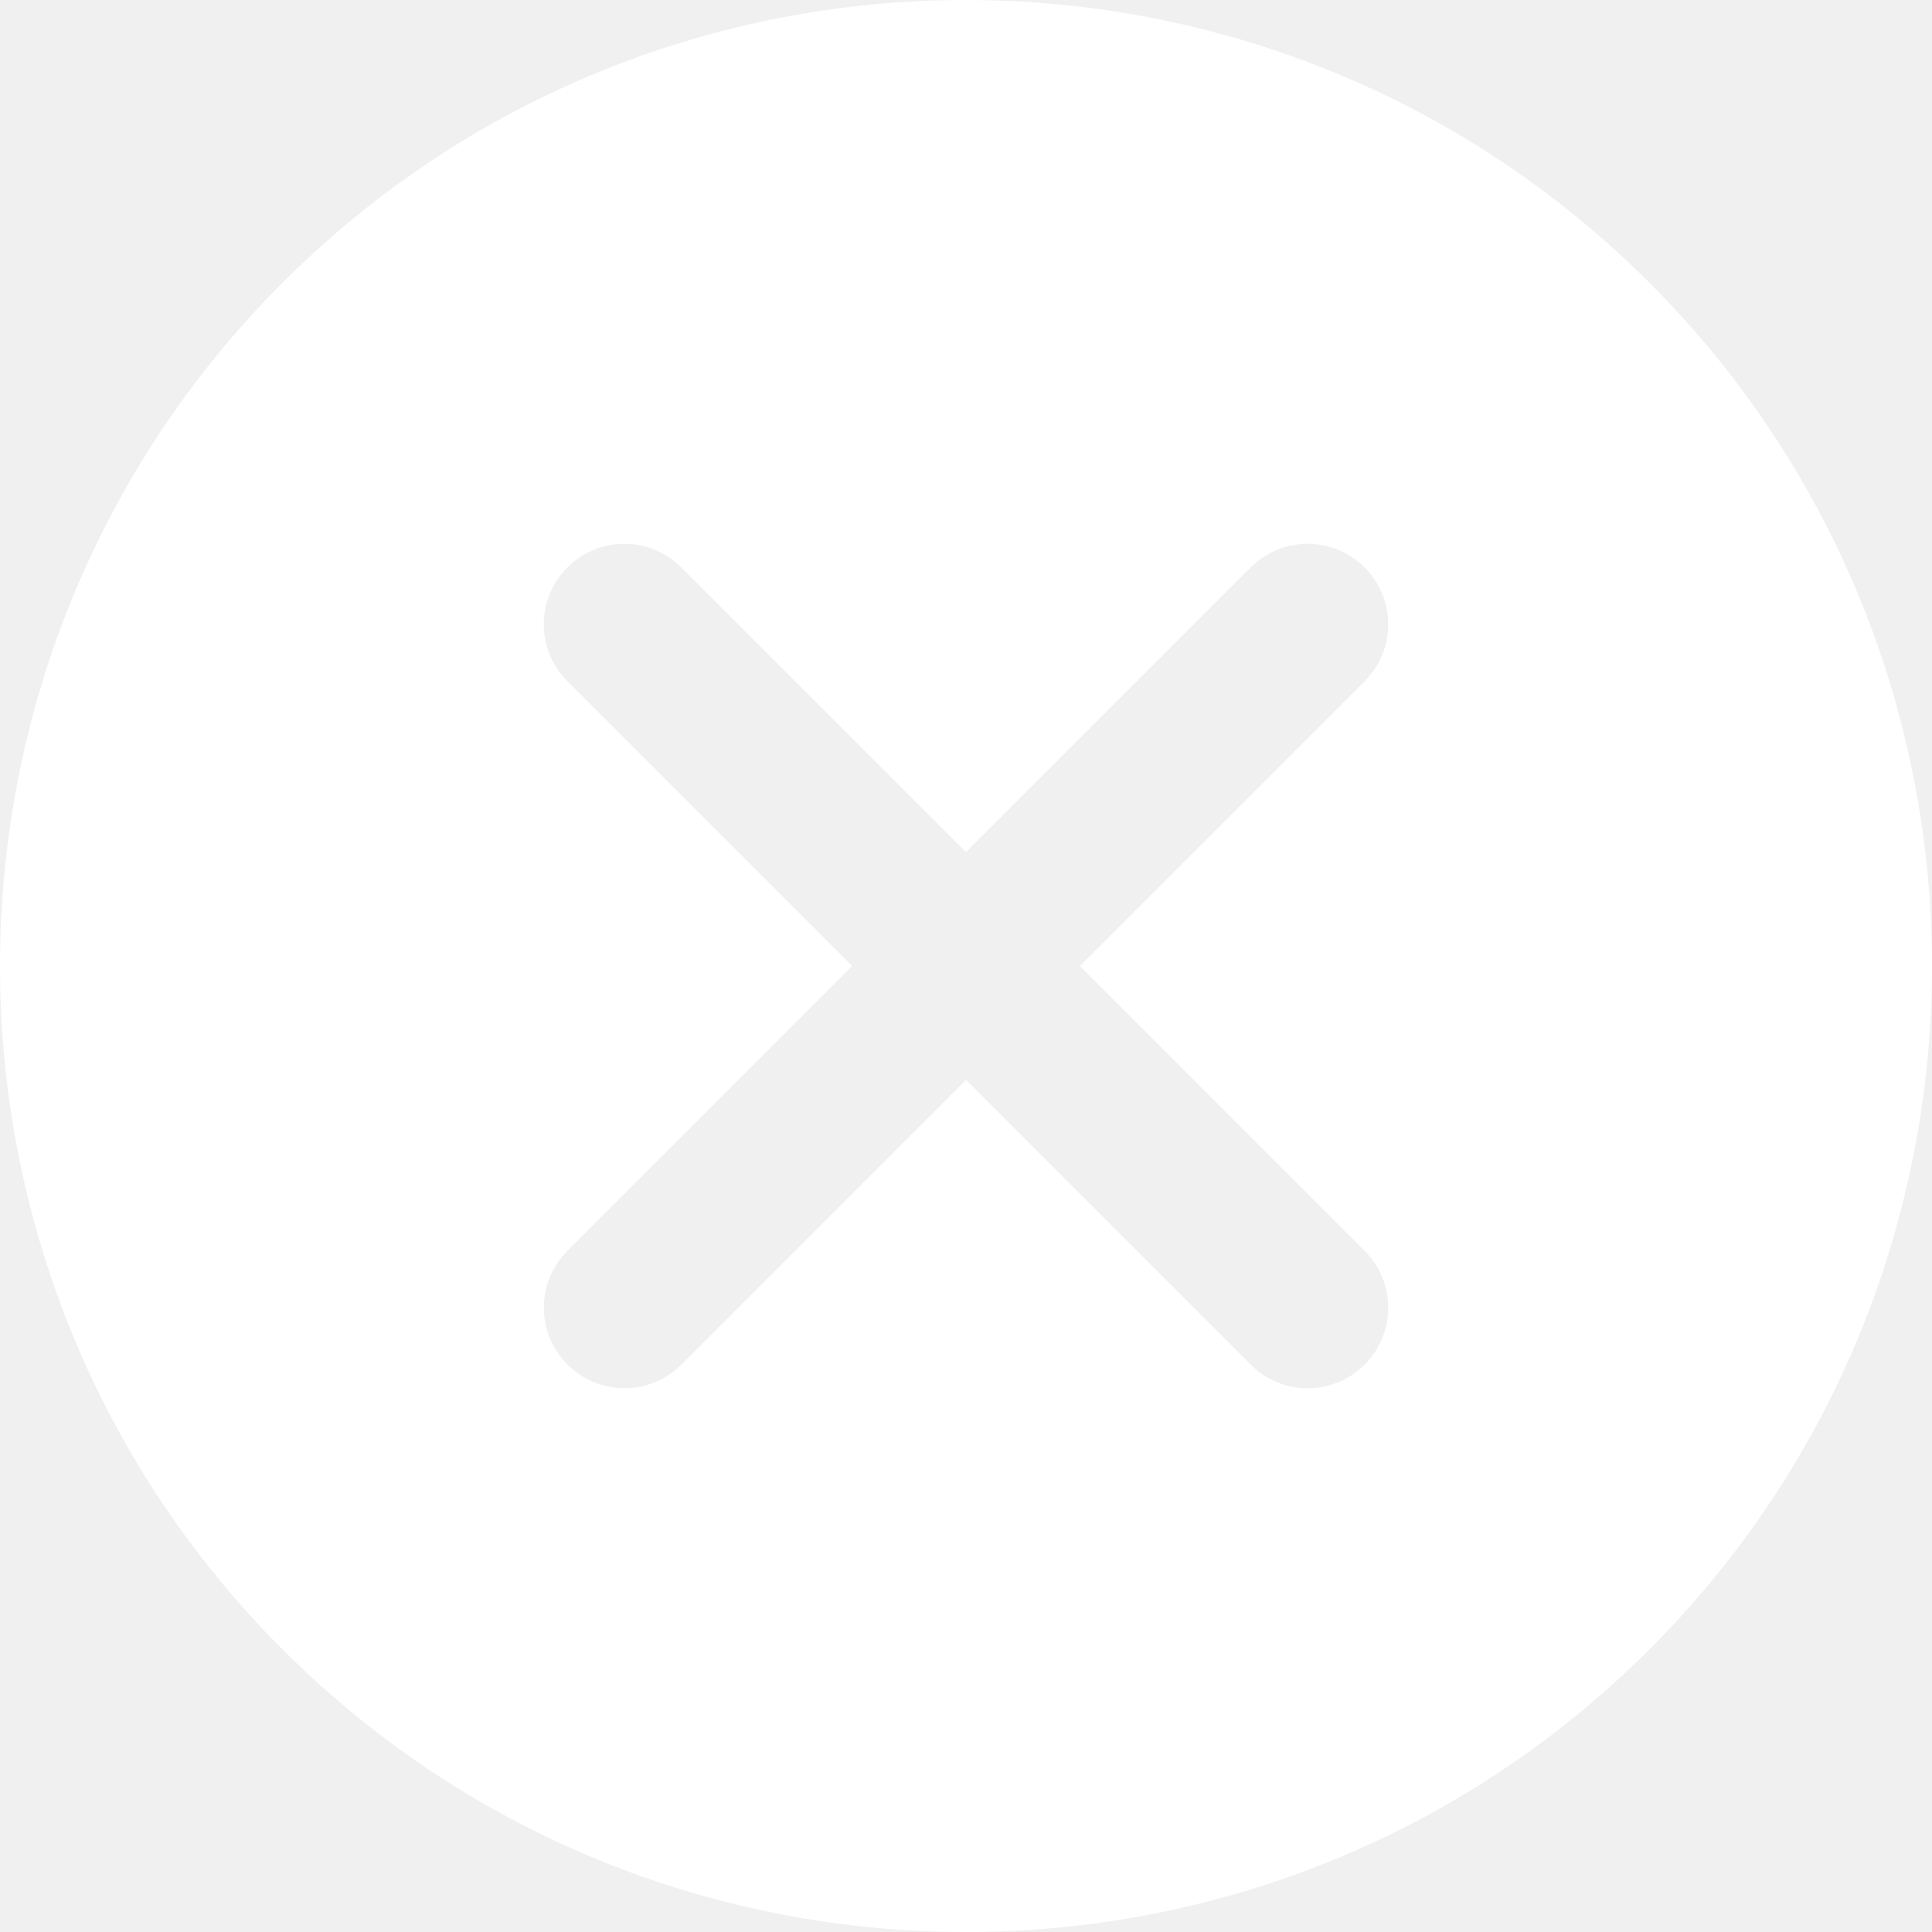
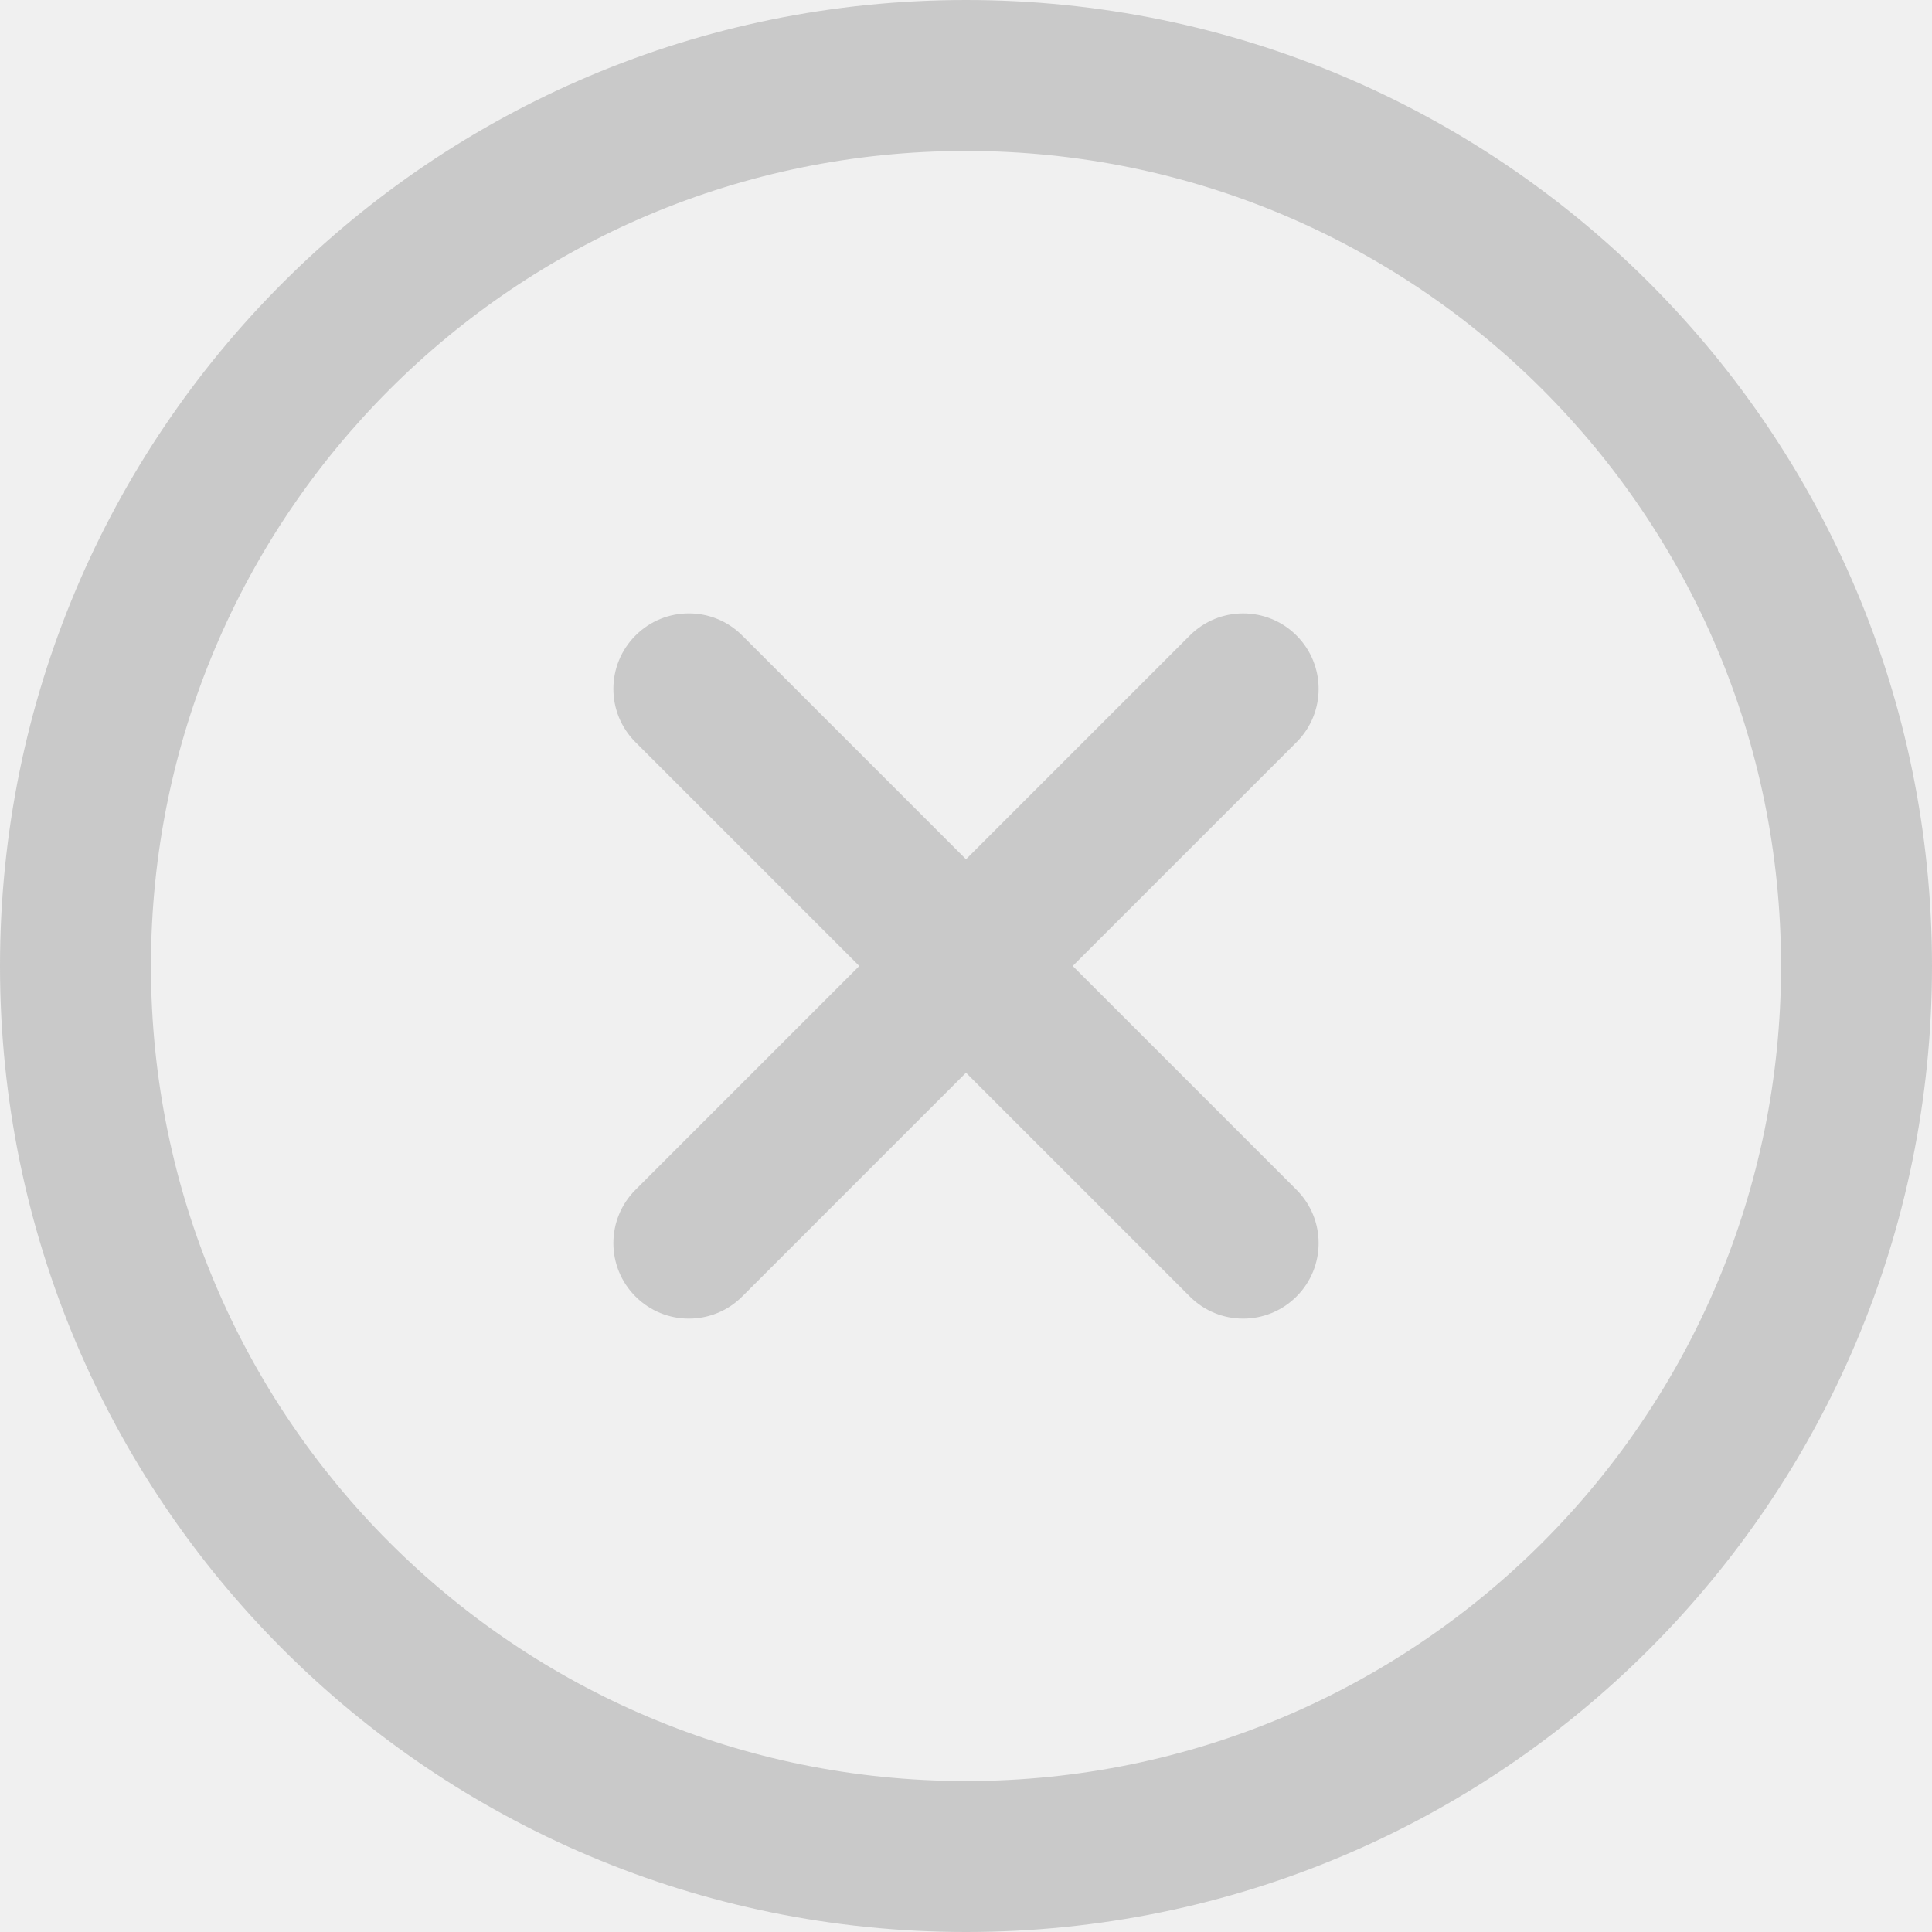
- <svg xmlns="http://www.w3.org/2000/svg" width="30" height="30" viewBox="0 0 30 30" fill="none">
-   <path d="M25.611 4.389C19.759 -1.463 10.24 -1.463 4.388 4.389C-1.463 10.24 -1.463 19.761 4.388 25.613C7.314 28.538 11.157 30 15 30C18.843 30 22.685 28.538 25.611 25.613C31.463 19.761 31.463 10.24 25.611 4.389ZM21.189 19.422C21.678 19.911 21.678 20.701 21.189 21.19C20.945 21.434 20.625 21.557 20.305 21.557C19.985 21.557 19.665 21.434 19.421 21.19L15 16.768L10.581 21.189C10.335 21.433 10.015 21.556 9.696 21.556C9.376 21.556 9.056 21.433 8.812 21.189C8.323 20.7 8.323 19.909 8.812 19.421L13.232 15L8.811 10.579C8.322 10.09 8.322 9.299 8.811 8.811C9.299 8.322 10.09 8.322 10.579 8.811L15 13.232L19.421 8.811C19.91 8.322 20.7 8.322 21.189 8.811C21.678 9.299 21.678 10.09 21.189 10.579L16.768 15L21.189 19.422Z" fill="white" />
+ <svg xmlns="http://www.w3.org/2000/svg" width="30" height="30" viewBox="0 0 30 30">
+   <path d="M15 0C6.709 0 0 6.709 0 15C0 23.291 6.709 30 15 30C23.291 30 30 23.291 30 15C30 6.709 23.291 0 15 0ZM15 27.656C8.005 27.656 2.344 21.996 2.344 15C2.344 8.005 8.004 2.344 15 2.344C21.995 2.344 27.656 8.004 27.656 15C27.656 21.995 21.996 27.656 15 27.656Z" fill="#C9C9C9" />
+   <path d="M20.132 18.475L16.657 15L20.132 11.525C20.59 11.068 20.59 10.326 20.132 9.868C19.674 9.41 18.932 9.411 18.475 9.868L15 13.343L11.525 9.868C11.068 9.41 10.325 9.41 9.868 9.868C9.41 10.326 9.41 11.068 9.868 11.525L13.343 15L9.868 18.475C9.41 18.933 9.41 19.674 9.868 20.132C10.326 20.59 11.068 20.59 11.525 20.132L15 16.657L18.475 20.132C18.932 20.59 19.674 20.59 20.132 20.132C20.59 19.674 20.59 18.933 20.132 18.475Z" fill="#C9C9C9" />
</svg>
